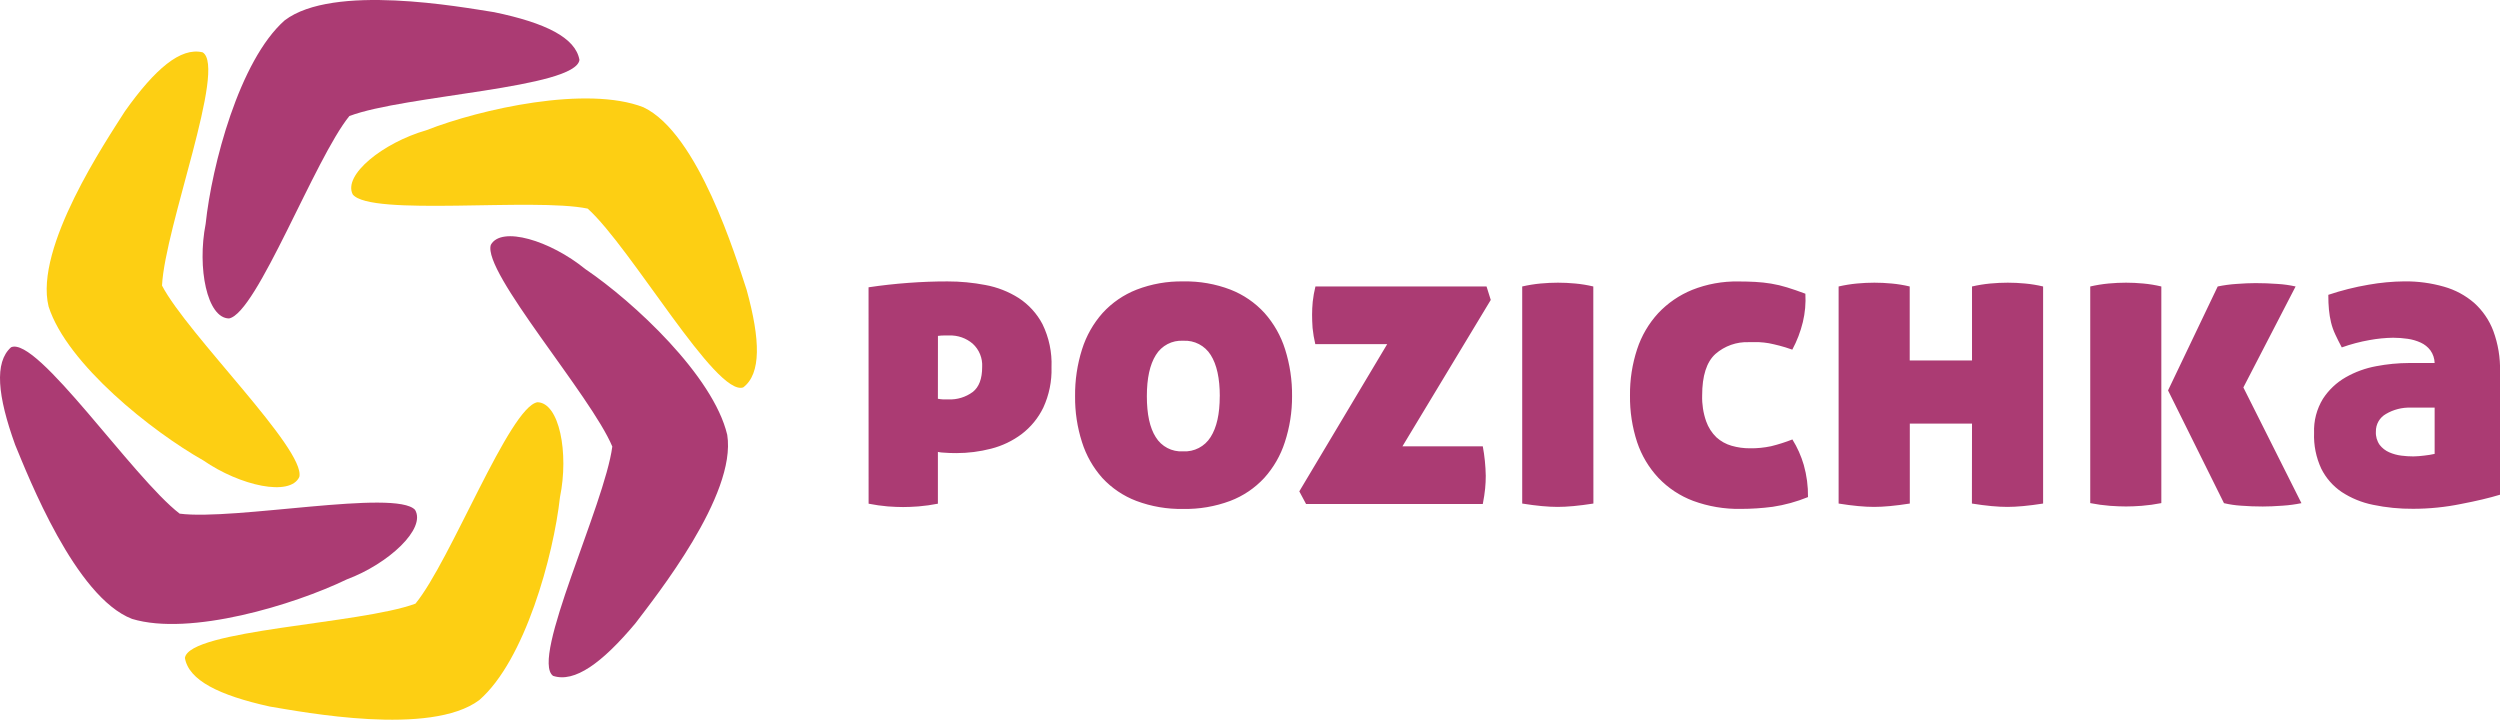
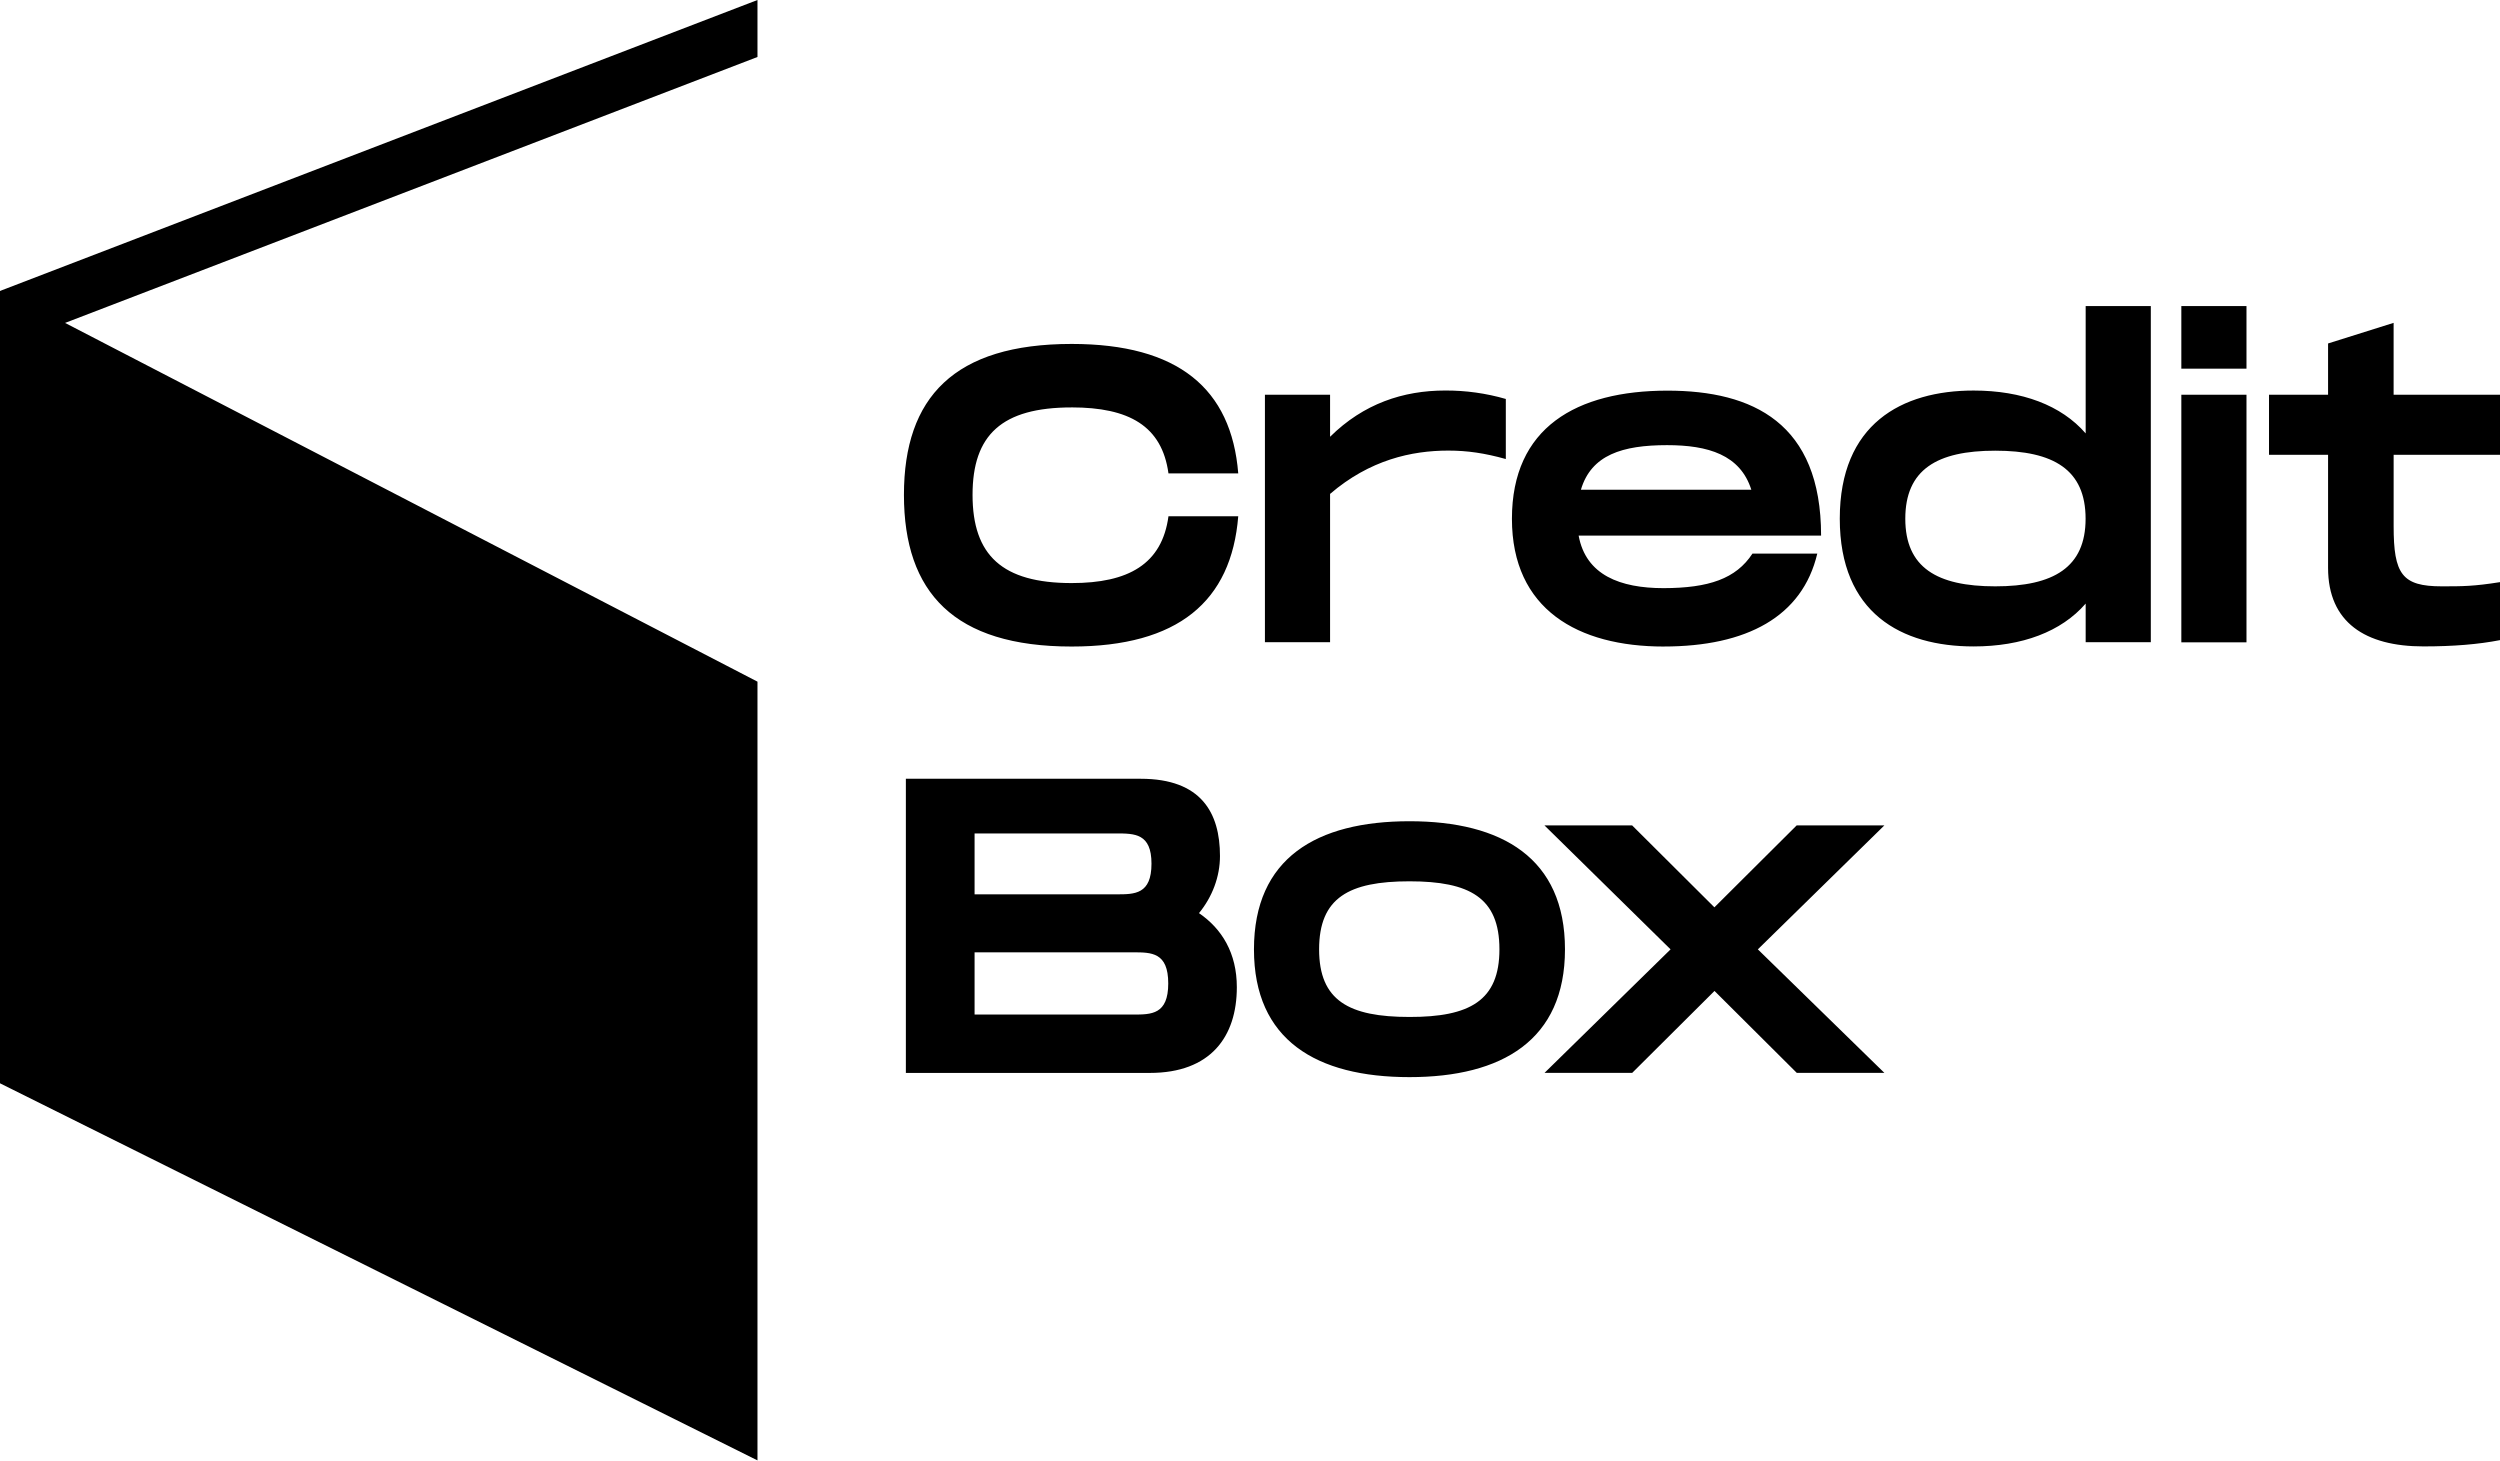
- <svg xmlns="http://www.w3.org/2000/svg" viewBox="0 0 514.45 148.06">
-   <path d="M47.13 65.53c5.74-1.09 17.62-32.84 24.76-41.65 11.35-4.31 46.54-5.73 47.35-11.55-.8-4.58-7-7.63-17.53-9.82-6.88-1.07-33.15-5.92-43.13 1.68-9.34 8.26-15 29.86-16.26 41.87-1.78 9.09.3 19.42 4.81 19.47z" fill="#ab3b73" />
-   <path d="M72.58 40c3.6 4.6 37.26.62 48.36 2.93 9 8.12 26.42 38.74 32 36.79 3.71-2.81 3.55-9.76.7-20.09-2.19-6.6-9.92-32.18-21.24-37.56-11.62-4.52-33.42.32-44.67 4.73C78.79 29.38 70.56 36 72.58 40zM61.6 98.13c1.3-5.69-23-29.29-28.26-39.36.6-12.13 13.37-44.94 8.36-48-4.52-1.1-9.81 3.41-16 12.14C22 28.76 7 50.9 10 63.08c3.8 11.86 21.31 25.72 31.83 31.66 7.62 5.26 17.91 7.5 19.77 3.39zm48.99-15.36c-5.75 1-17.89 32.7-25.1 41.45-11.39 4.22-46.59 5.35-47.44 11.17.77 4.59 7 7.69 17.45 10 6.86 1.13 33.1 6.19 43.13-1.33 9.4-8.18 15.27-29.73 16.6-41.74 1.87-9.12-.13-19.46-4.64-19.55z" fill="#fdcf13" />
-   <path d="M85.41 104.92c-3.94-4.31-37.2 2.24-48.44.78-9.64-7.4-29.31-36.6-34.69-34.24-3.48 3.09-2.8 10 .84 20.08 2.69 6.46 12.35 31.33 24.06 35.82 11.93 3.61 33.3-2.88 44.18-8.13C80 116 87.72 108.78 85.41 104.92zM101 50.39c-1.75 5.57 20.61 31 25 41.5-1.57 12-16.94 43.72-12.19 47.19 4.42 1.46 10.06-2.61 16.94-10.81 4.19-5.55 20.88-26.41 18.9-38.79-2.87-12.13-19.21-27.35-29.22-34.12-7.2-5.87-17.28-8.92-19.43-4.97zm77.73 8.73q4-.6 8.18-.91 4.18-.31 8.09-.3a41.06 41.06 0 0 1 7.79.74 19.29 19.29 0 0 1 6.84 2.68 14.45 14.45 0 0 1 4.89 5.37 18.5 18.5 0 0 1 1.86 8.87 18.46 18.46 0 0 1-1.69 8.31 15.16 15.16 0 0 1-4.46 5.45 17.8 17.8 0 0 1-6.28 3 28.37 28.37 0 0 1-7.14.91q-1.47 0-2.51-.09A7.39 7.39 0 0 1 193 93v10.65a35.42 35.42 0 0 1-4 .56q-1.78.13-3.16.13-1.38 0-3.16-.13a35.94 35.94 0 0 1-3.94-.56zM193 82.06a8.3 8.3 0 0 0 1.08.13h1.08a7.87 7.87 0 0 0 5-1.52q1.95-1.51 1.95-5.15a6 6 0 0 0-1.95-4.8 7.08 7.08 0 0 0-4.81-1.69h-1a11 11 0 0 0-1.34.09zm28.23-.52a30.94 30.94 0 0 1 1.43-9.65 20.52 20.52 0 0 1 4.24-7.49 18.72 18.72 0 0 1 7-4.8 25.39 25.39 0 0 1 9.61-1.69 25.65 25.65 0 0 1 9.7 1.69 18.73 18.73 0 0 1 7 4.8 20.54 20.54 0 0 1 4.24 7.49 30.94 30.94 0 0 1 1.43 9.65 29.84 29.84 0 0 1-1.49 9.46 20.21 20.21 0 0 1-4.24 7.36 18.52 18.52 0 0 1-7 4.72 26.27 26.27 0 0 1-9.7 1.65 26 26 0 0 1-9.61-1.65 18.51 18.51 0 0 1-7-4.72 20.19 20.19 0 0 1-4.18-7.36 29.84 29.84 0 0 1-1.43-9.46zm29.78 0q0-5.54-1.86-8.48a6.25 6.25 0 0 0-5.67-2.94 6.15 6.15 0 0 0-5.63 2.94Q236 76 236 81.54q0 5.54 1.82 8.4a6.14 6.14 0 0 0 5.63 2.94 6.25 6.25 0 0 0 5.67-2.94Q251 87 251 81.54zm37.58 10.31h16.54a37 37 0 0 1 .61 6.06q0 1.3-.13 2.64-.13 1.34-.48 3.16h-36.37l-1.39-2.6 18.09-30.3h-14.8a25.7 25.7 0 0 1-.56-3.33q-.1-1.48-.1-2.73 0-1.25.13-2.64a23.68 23.68 0 0 1 .56-3.16h35.21l.87 2.77zm39.3 11.77q-2.25.35-4.07.52-1.82.17-3.29.17-1.47 0-3.29-.17-1.82-.17-4-.52V58.95a29.33 29.33 0 0 1 3.77-.61q1.86-.17 3.59-.17 1.73 0 3.55.17a26.58 26.58 0 0 1 3.72.61zm7.53-22.25a29.42 29.42 0 0 1 1.47-9.52 20.33 20.33 0 0 1 4.33-7.4 19.87 19.87 0 0 1 7-4.8 24.58 24.58 0 0 1 9.52-1.73q1.82 0 3.46.09a30.3 30.3 0 0 1 3.25.35 24.56 24.56 0 0 1 3.29.78q1.69.52 3.77 1.3a20 20 0 0 1-.52 5.84 23.91 23.91 0 0 1-2.17 5.67q-1.47-.52-2.64-.82-1.17-.3-2.18-.5a17.17 17.17 0 0 0-2-.22q-1 0-2.12 0a9.87 9.87 0 0 0-6.88 2.43q-2.73 2.47-2.73 8.53a14.81 14.81 0 0 0 .82 5.32 8.54 8.54 0 0 0 2.12 3.31 7.86 7.86 0 0 0 3.12 1.73 13.32 13.32 0 0 0 3.77.52 19.46 19.46 0 0 0 4.37-.43 34.61 34.61 0 0 0 4.37-1.39 21.13 21.13 0 0 1 2.34 5.24 23.22 23.22 0 0 1 .87 6.62 31.6 31.6 0 0 1-7.27 2 50.49 50.49 0 0 1-6.58.43 27 27 0 0 1-9.78-1.65 19.18 19.18 0 0 1-7.14-4.72 20.05 20.05 0 0 1-4.39-7.35 29.6 29.6 0 0 1-1.47-9.63zm70.38 5.8H393v16.45q-2.25.35-4.07.52-1.82.17-3.29.17-1.47 0-3.29-.17-1.82-.17-4-.52V58.95a29.35 29.35 0 0 1 3.77-.61q1.86-.17 3.59-.17 1.73 0 3.55.17a26.56 26.56 0 0 1 3.72.61v15.23h12.82V58.95a29.37 29.37 0 0 1 3.77-.61q1.86-.17 3.59-.17 1.73 0 3.55.17a26.56 26.56 0 0 1 3.72.61v44.67q-2.25.35-4.07.52-1.82.17-3.29.17-1.47 0-3.29-.17-1.82-.17-4-.52zm24.33-28.22a29.35 29.35 0 0 1 3.77-.61q1.86-.17 3.59-.17 1.73 0 3.55.17a26.56 26.56 0 0 1 3.72.61v44.58a35.18 35.18 0 0 1-4.07.56q-1.82.13-3.2.13-1.38 0-3.29-.13a35.13 35.13 0 0 1-4.07-.56zm26.23 0a28 28 0 0 1 3.81-.52q2.25-.17 4-.17 2.25 0 4.54.17a23.08 23.08 0 0 1 3.68.52l-10.75 20.78 11.95 23.81a28.39 28.39 0 0 1-3.9.52q-2.33.17-4.07.17-2.25 0-4.46-.17a20.7 20.7 0 0 1-3.51-.52l-11.51-23.2zm19.83 30.12a12.54 12.54 0 0 1 1.82-7 13.69 13.69 0 0 1 4.67-4.42 19.93 19.93 0 0 1 6.32-2.3 36.61 36.61 0 0 1 6.75-.65H501a4.66 4.66 0 0 0-.87-2.6 5.18 5.18 0 0 0-2-1.6 9.73 9.73 0 0 0-2.68-.78 20.9 20.9 0 0 0-3-.22 29.16 29.16 0 0 0-4.85.48 35 35 0 0 0-5.71 1.51q-.78-1.47-1.34-2.68a13.07 13.07 0 0 1-.87-2.47 18.45 18.45 0 0 1-.43-2.6q-.13-1.34-.13-3.07a55.14 55.14 0 0 1 8.27-2.08 45 45 0 0 1 7.4-.69 28.51 28.51 0 0 1 8.15 1.1 16.22 16.22 0 0 1 6.19 3.33 14.76 14.76 0 0 1 3.94 5.76 22.73 22.73 0 0 1 1.39 8.35v25.36q-3.29 1-8 1.9a49.37 49.37 0 0 1-9.87 1 38.8 38.8 0 0 1-8.27-.82 18.37 18.37 0 0 1-6.45-2.64 12.54 12.54 0 0 1-4.2-4.8 16 16 0 0 1-1.48-7.37zm20.43 4.85a20.68 20.68 0 0 0 2.25-.17 18.59 18.59 0 0 0 2.13-.35v-9.52h-4.9a9.45 9.45 0 0 0-5.11 1.3 4.07 4.07 0 0 0-2.08 3.64 4.31 4.31 0 0 0 .78 2.73 5 5 0 0 0 1.95 1.52 8.9 8.9 0 0 0 2.51.69 19.25 19.25 0 0 0 2.47.16z" fill="#ab3b73" />
+ <svg xmlns="http://www.w3.org/2000/svg" width="202" height="118" viewBox="0 0 101 59" fill="#000">
+   <path d="M30.602 2.302V0L.079 11.724 0 11.757v.572 31.436L30.602 59V27.539L2.629 13.046 30.602 2.302zm12.694 14.157c2.31 0 3.647.746 3.91 2.666h2.819c-.276-3.43-2.432-5.23-6.73-5.23-4.745 0-6.776 2.155-6.776 6.096 0 3.955 2.031 6.129 6.776 6.129 4.295 0 6.454-1.818 6.73-5.263h-2.819c-.26 1.934-1.617 2.699-3.91 2.699-2.803 0-4.005-1.119-4.005-3.564 0-2.427 1.186-3.532 4.005-3.532zm10.439 3.495c1.603-1.376 3.296-1.75 4.774-1.75.772 0 1.466.101 2.326.341v-2.427a8.67 8.67 0 0 0-2.451-.341c-1.692 0-3.295.529-4.649 1.869v-1.699h-2.632v9.997h2.632v-5.991zm13.476 6.165c3.358 0 5.605-1.206 6.207-3.753h-2.619c-.664 1.018-1.771 1.391-3.588 1.395-1.755 0-3.142-.525-3.434-2.122h9.795c0-4.549-2.757-5.857-6.207-5.857-3.681 0-6.283 1.492-6.283 5.176 0 3.669 2.678 5.162 6.129 5.162zm.138-8.135c1.663 0 2.957.391 3.404 1.8h-6.884c.417-1.409 1.679-1.8 3.48-1.8zm16.912-.475c-.986-1.137-2.573-1.731-4.528-1.731-2.911 0-5.406 1.355-5.406 5.176s2.494 5.162 5.406 5.162c1.955 0 3.542-.594 4.528-1.731v1.561h2.632v-13.58h-2.632v5.143zm-3.653 6.179c-2.356 0-3.634-.761-3.634-2.731 0-1.985 1.278-2.749 3.634-2.749s3.65.764 3.65 2.749c0 1.967-1.294 2.731-3.65 2.731zm10.15-11.322h-2.632v2.528h2.632v-2.528zm0 3.582h-2.632v10.001h2.632V15.948zM101 18.375v-2.427h-4.298v-2.905l-2.648.833v2.072h-2.386v2.427h2.386v4.567c0 2.206 1.511 3.173 3.851 3.173 1.216 0 2.219-.083 3.096-.254v-2.343c-1.061.17-1.525.17-2.356.17-1.604 0-1.942-.493-1.942-2.427v-2.887H101zM48.439 36.891c.539-.659.848-1.474.848-2.307 0-1.746-.756-3.122-3.204-3.122h-9.486v11.884h9.858c2.451 0 3.513-1.46 3.513-3.463 0-1.376-.601-2.358-1.528-2.992zm-9.066-3.22h5.714c.756 0 1.433 0 1.433 1.221 0 1.239-.677 1.239-1.416 1.239h-5.731v-2.46zm6.408 7.317h-6.408v-2.514h6.408c.739 0 1.416 0 1.416 1.257s-.68 1.257-1.416 1.257zm11.162-7.81c-3.756 0-6.283 1.492-6.283 5.176 0 3.669 2.524 5.162 6.283 5.162 3.742 0 6.282-1.496 6.282-5.162 0-3.684-2.54-5.176-6.282-5.176zm0 7.907c-2.448 0-3.651-.659-3.651-2.731 0-2.086 1.203-2.749 3.651-2.749 2.432 0 3.634.659 3.634 2.749 0 2.072-1.2 2.735-3.634 2.731zm15.644-7.74l-3.325 3.311-3.325-3.311h-3.542l5.096 5.009-5.093 4.991h3.542l3.326-3.311 3.325 3.311h3.539l-5.113-4.991 5.113-5.009h-3.542z" />
</svg>
